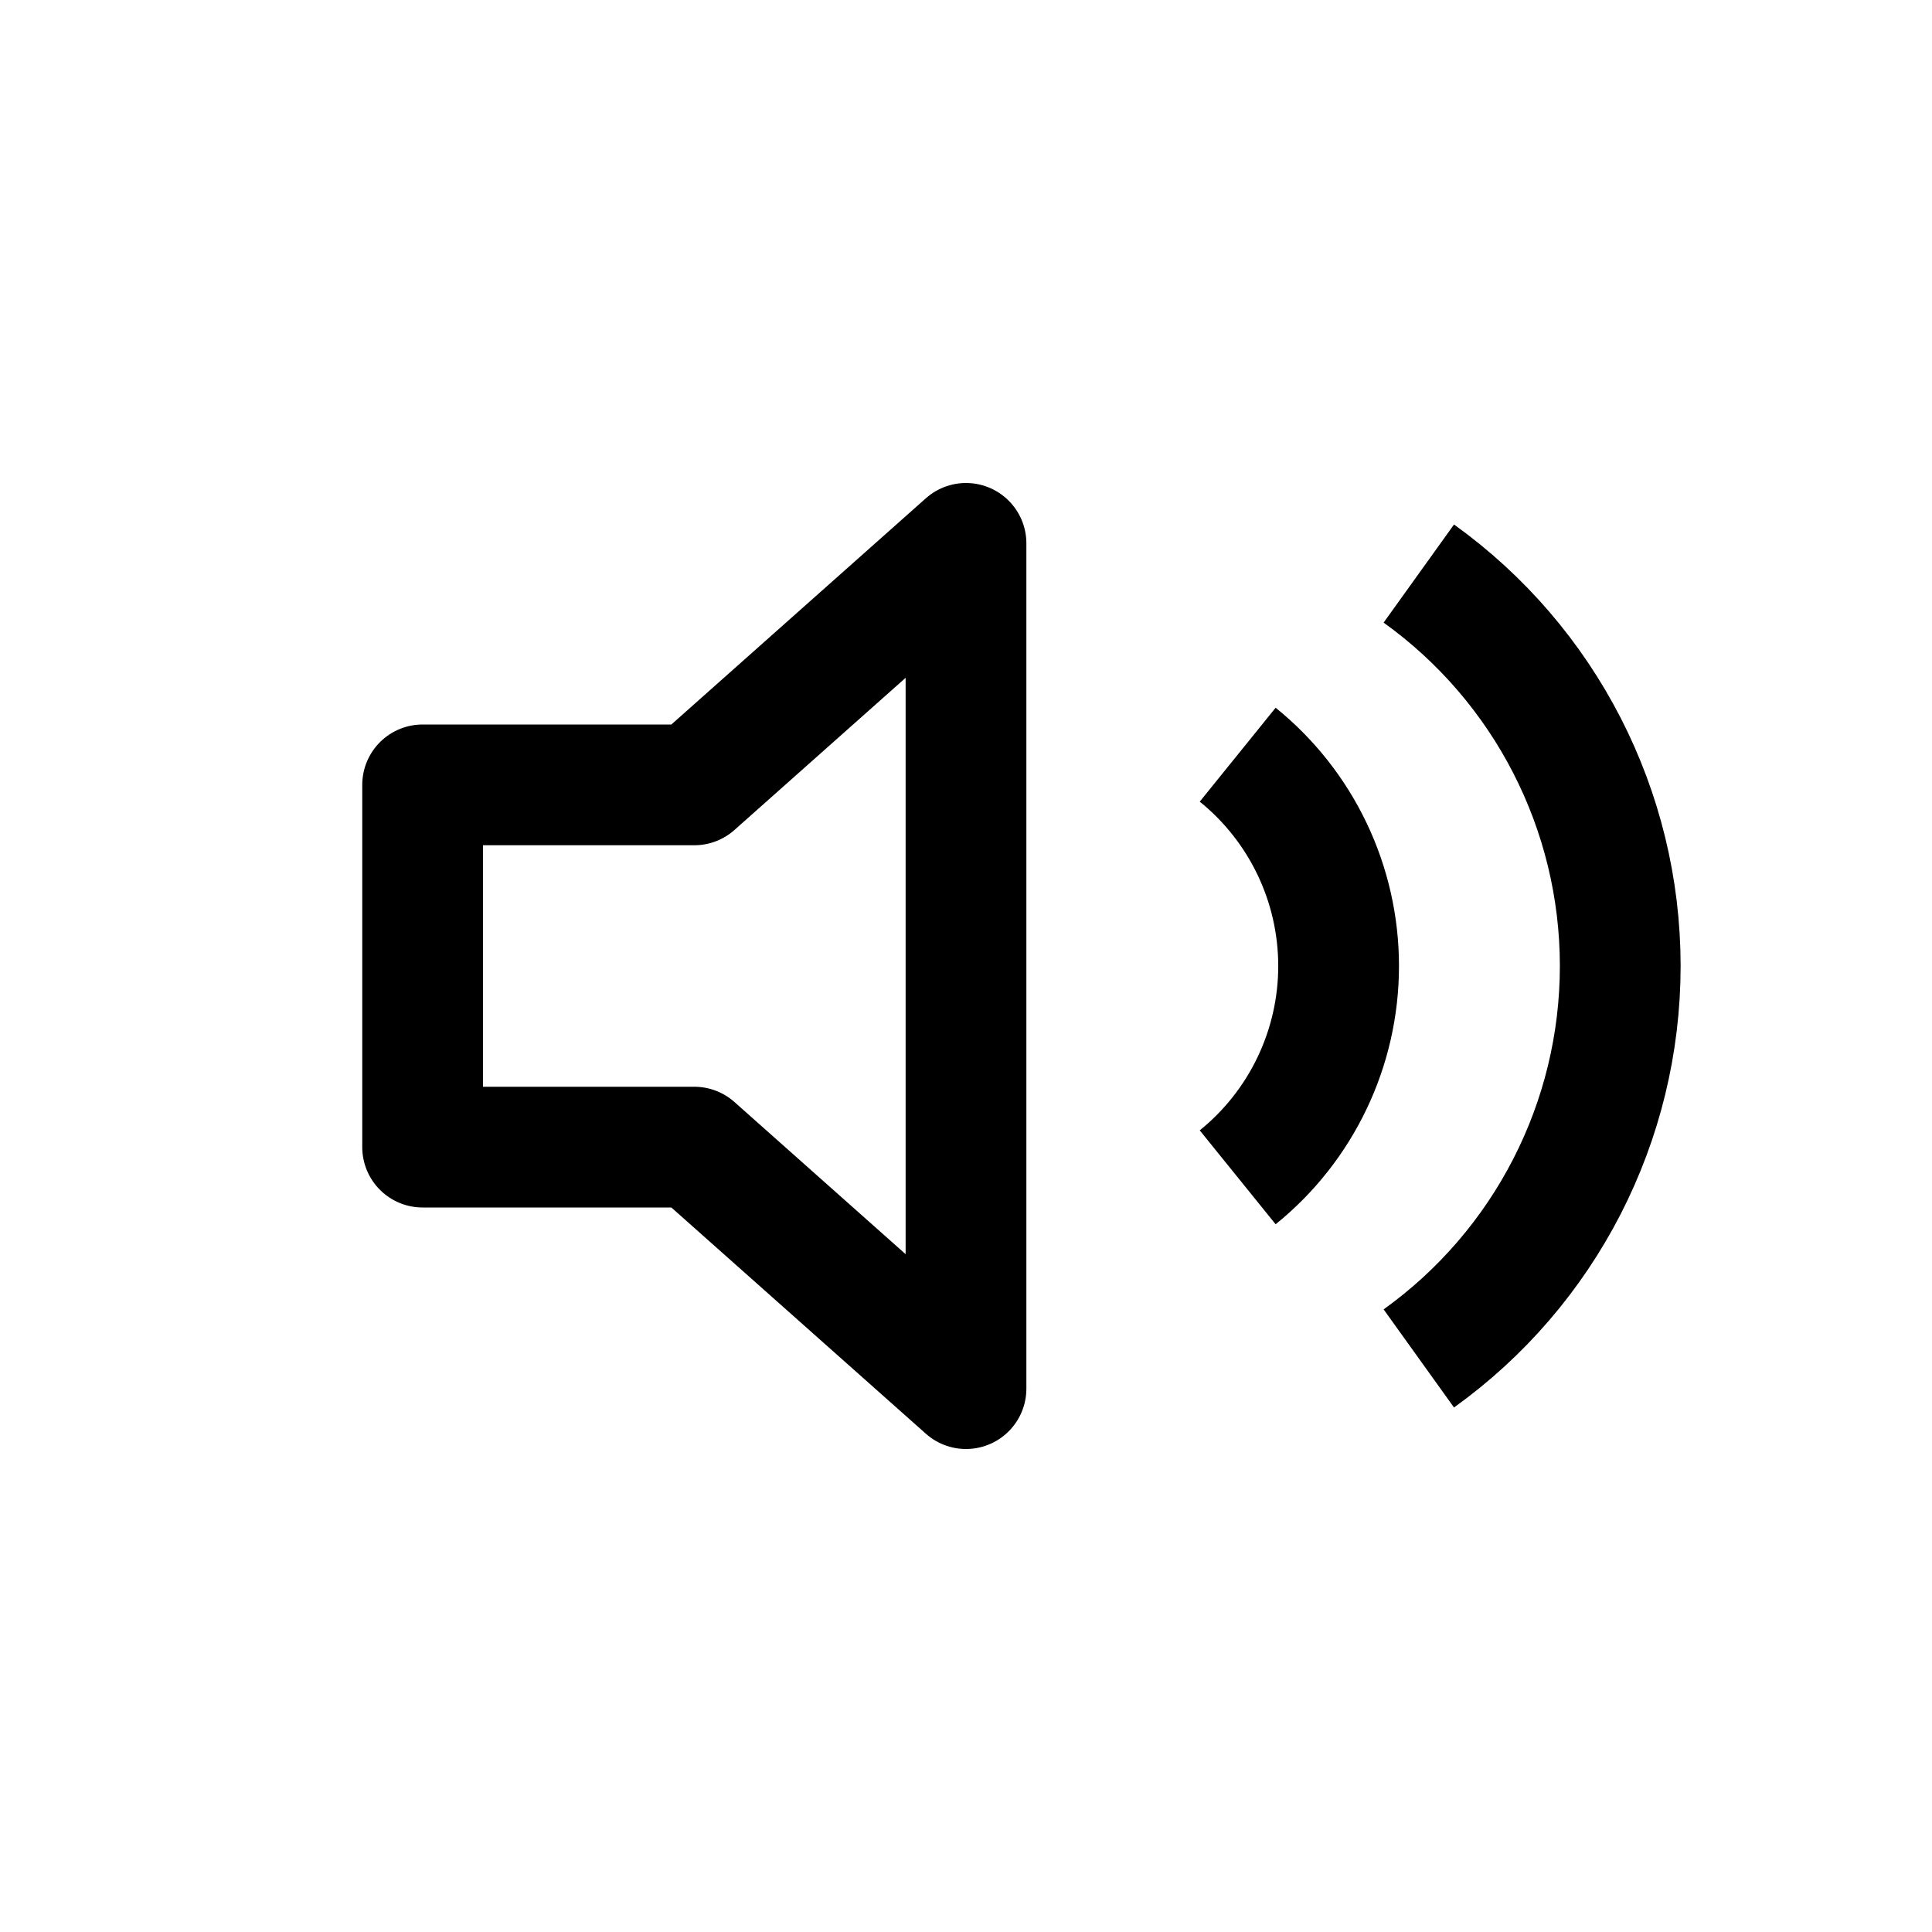
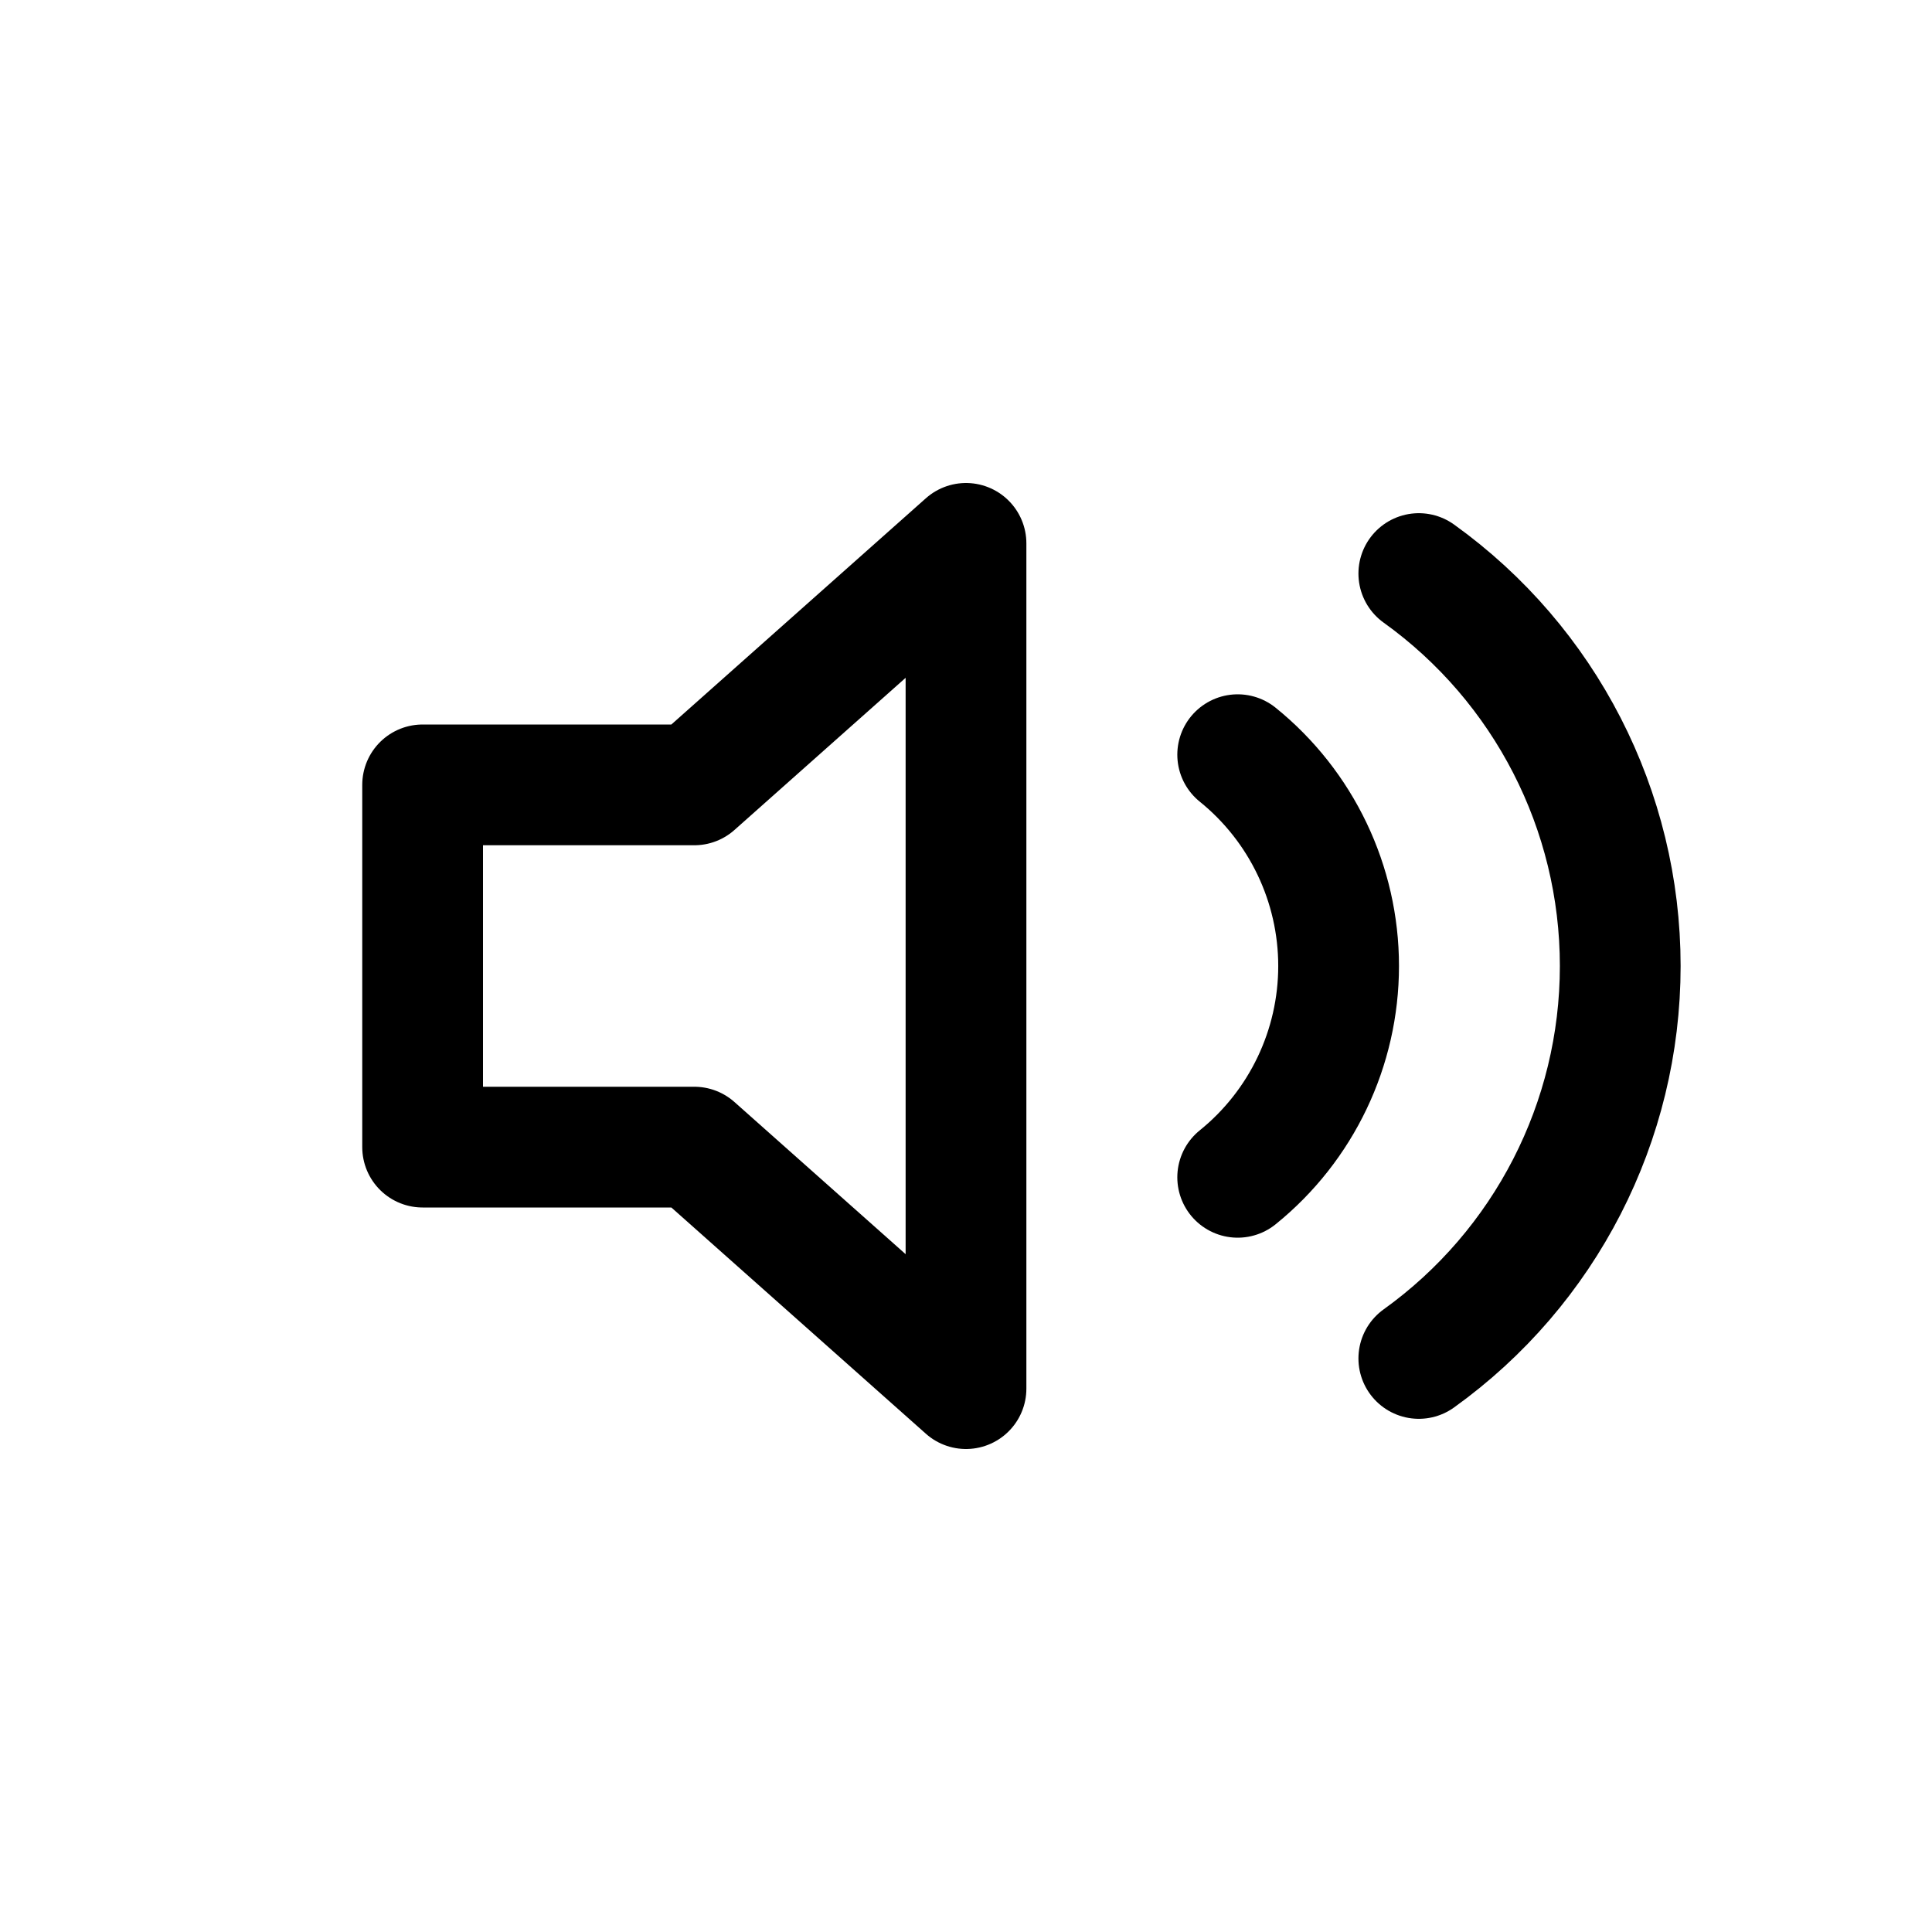
- <svg xmlns="http://www.w3.org/2000/svg" viewBox="0 0 16 16" fill="none" stroke="currentColor" stroke-width="1" stroke-linejoin="round" aria-hidden="true">
+ <svg xmlns="http://www.w3.org/2000/svg" viewBox="0 0 16 16" fill="none" stroke="currentColor" stroke-width="1" stroke-linecap="round" stroke-linejoin="round" aria-hidden="true">
  <path d="M3.5 6.5h2.25L8 4.5v7L5.75 9.5H3.5v-3z" />
  <path d="M10.25 6.25a2.25 2.25 0 0 1 0 3.5" />
  <path d="M11.75 4.75a4 4 0 0 1 0 6.5" />
</svg>
